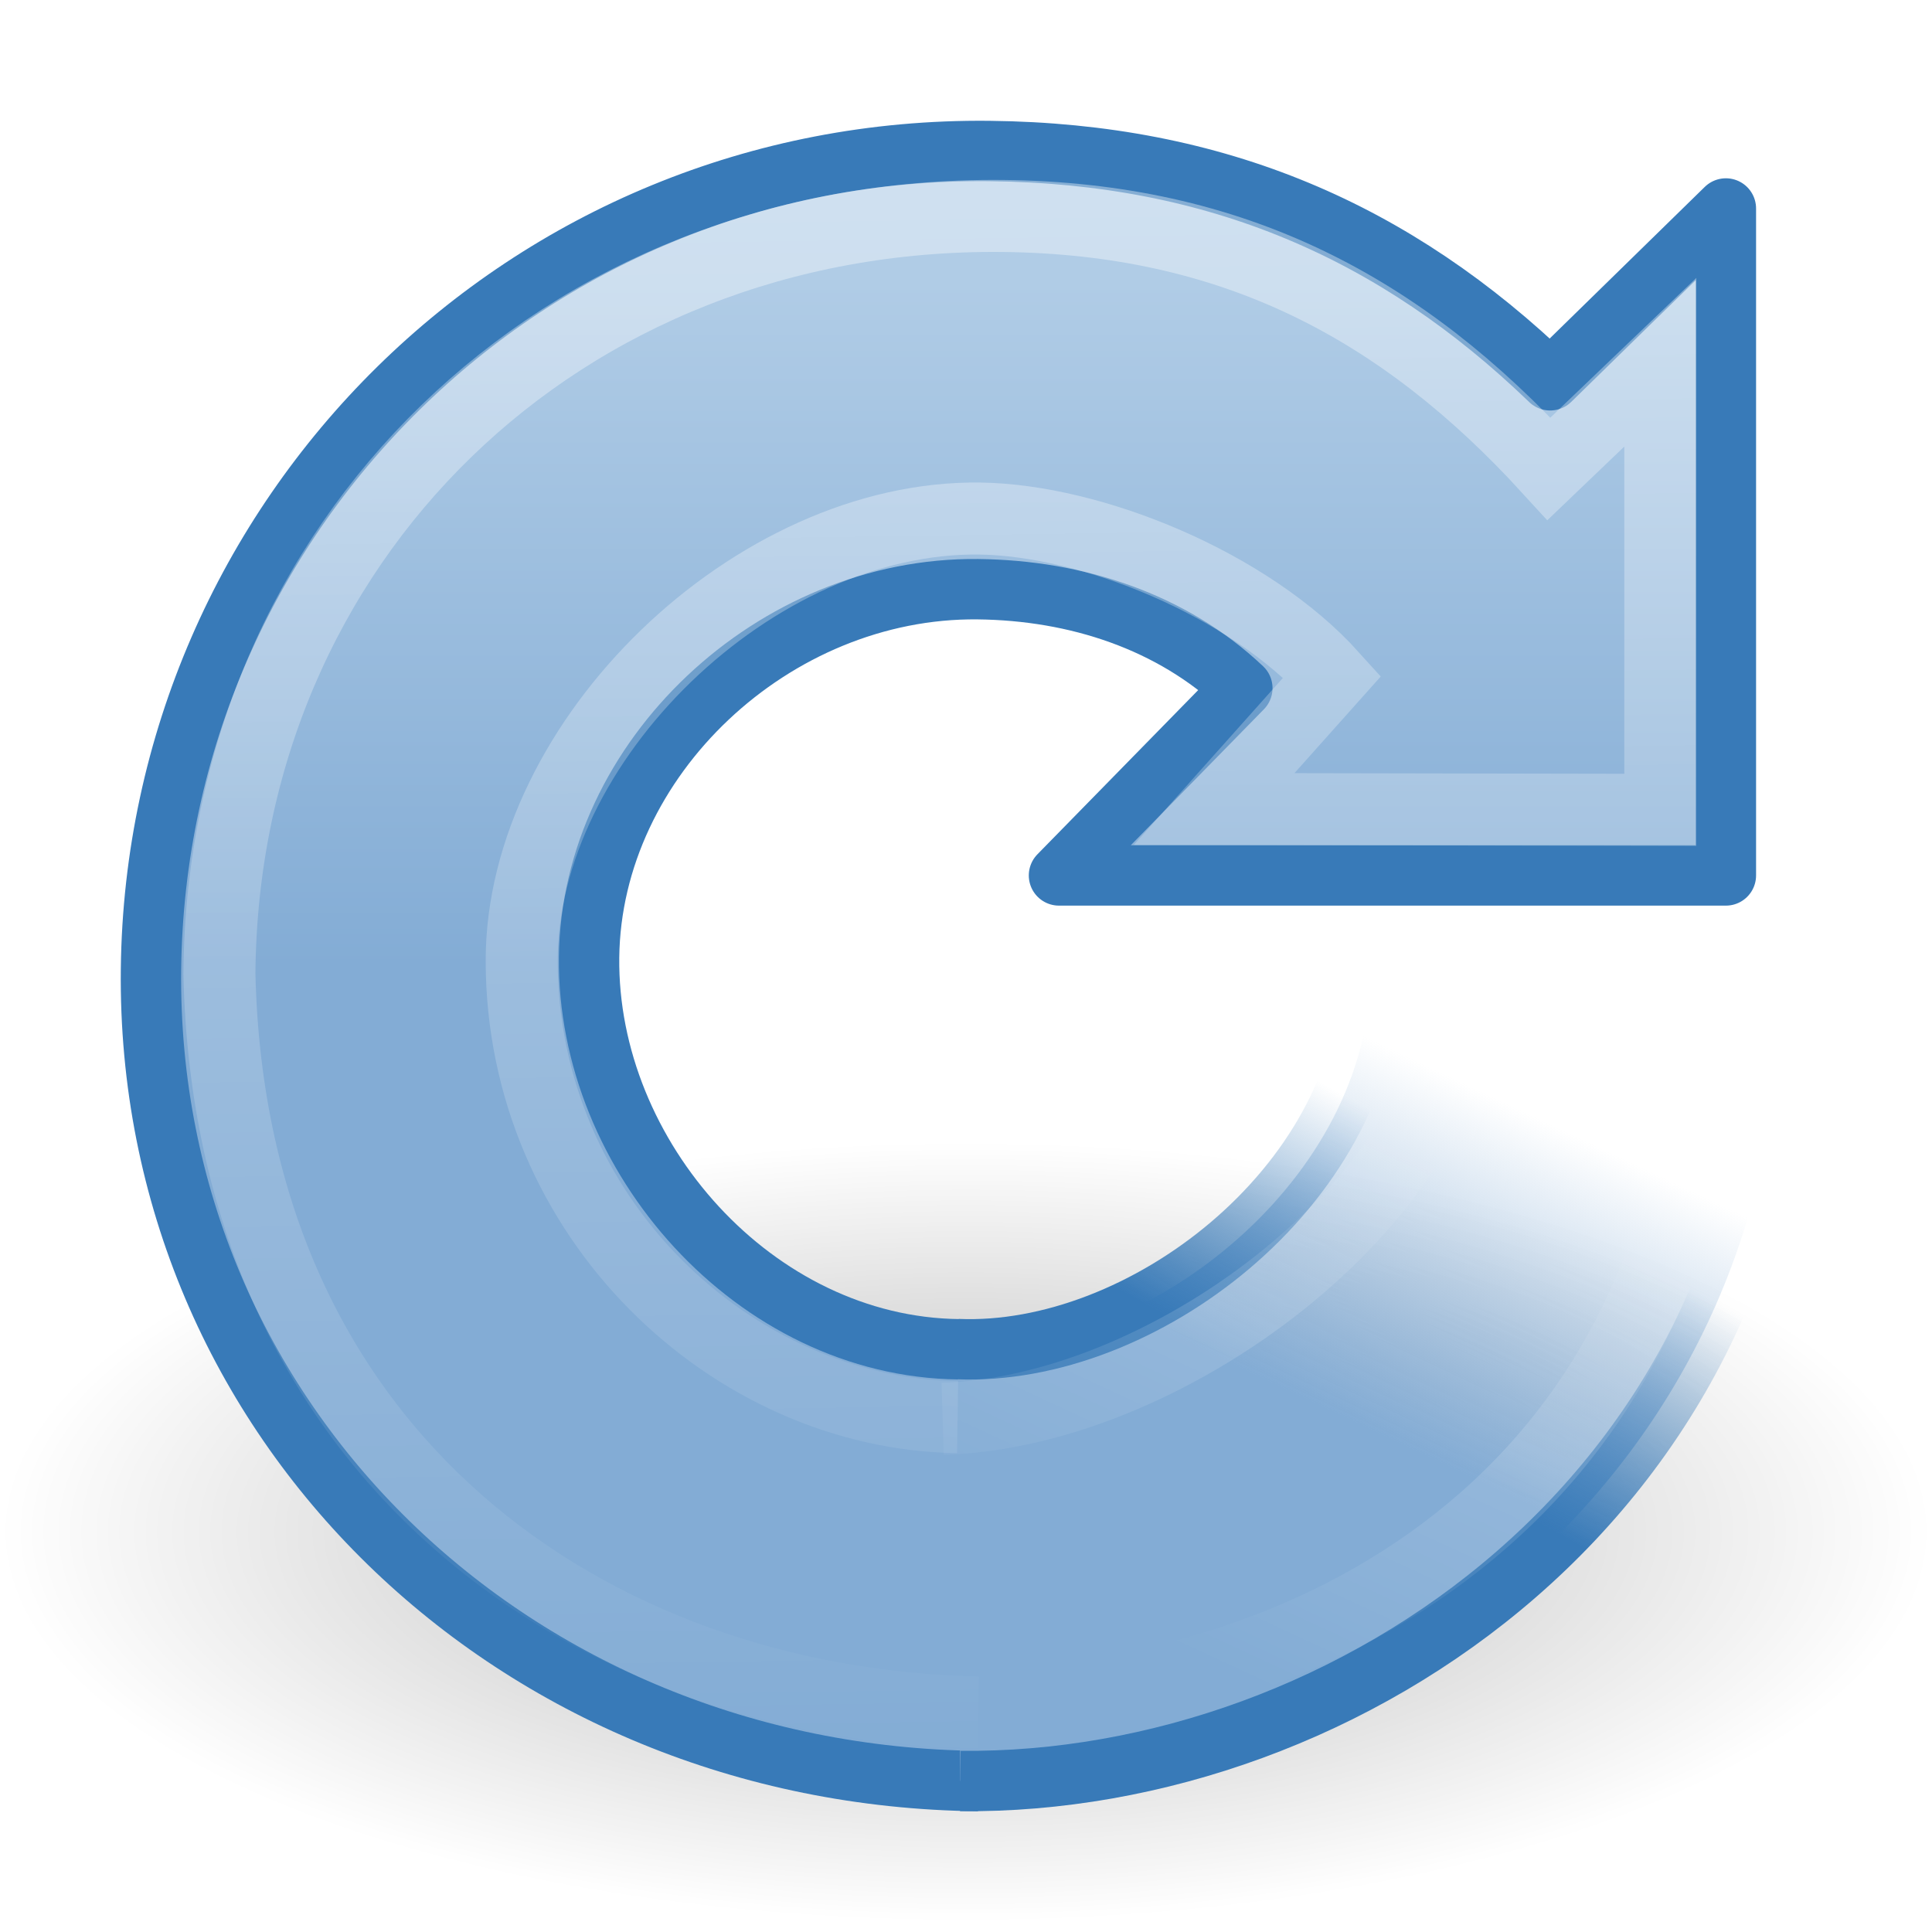
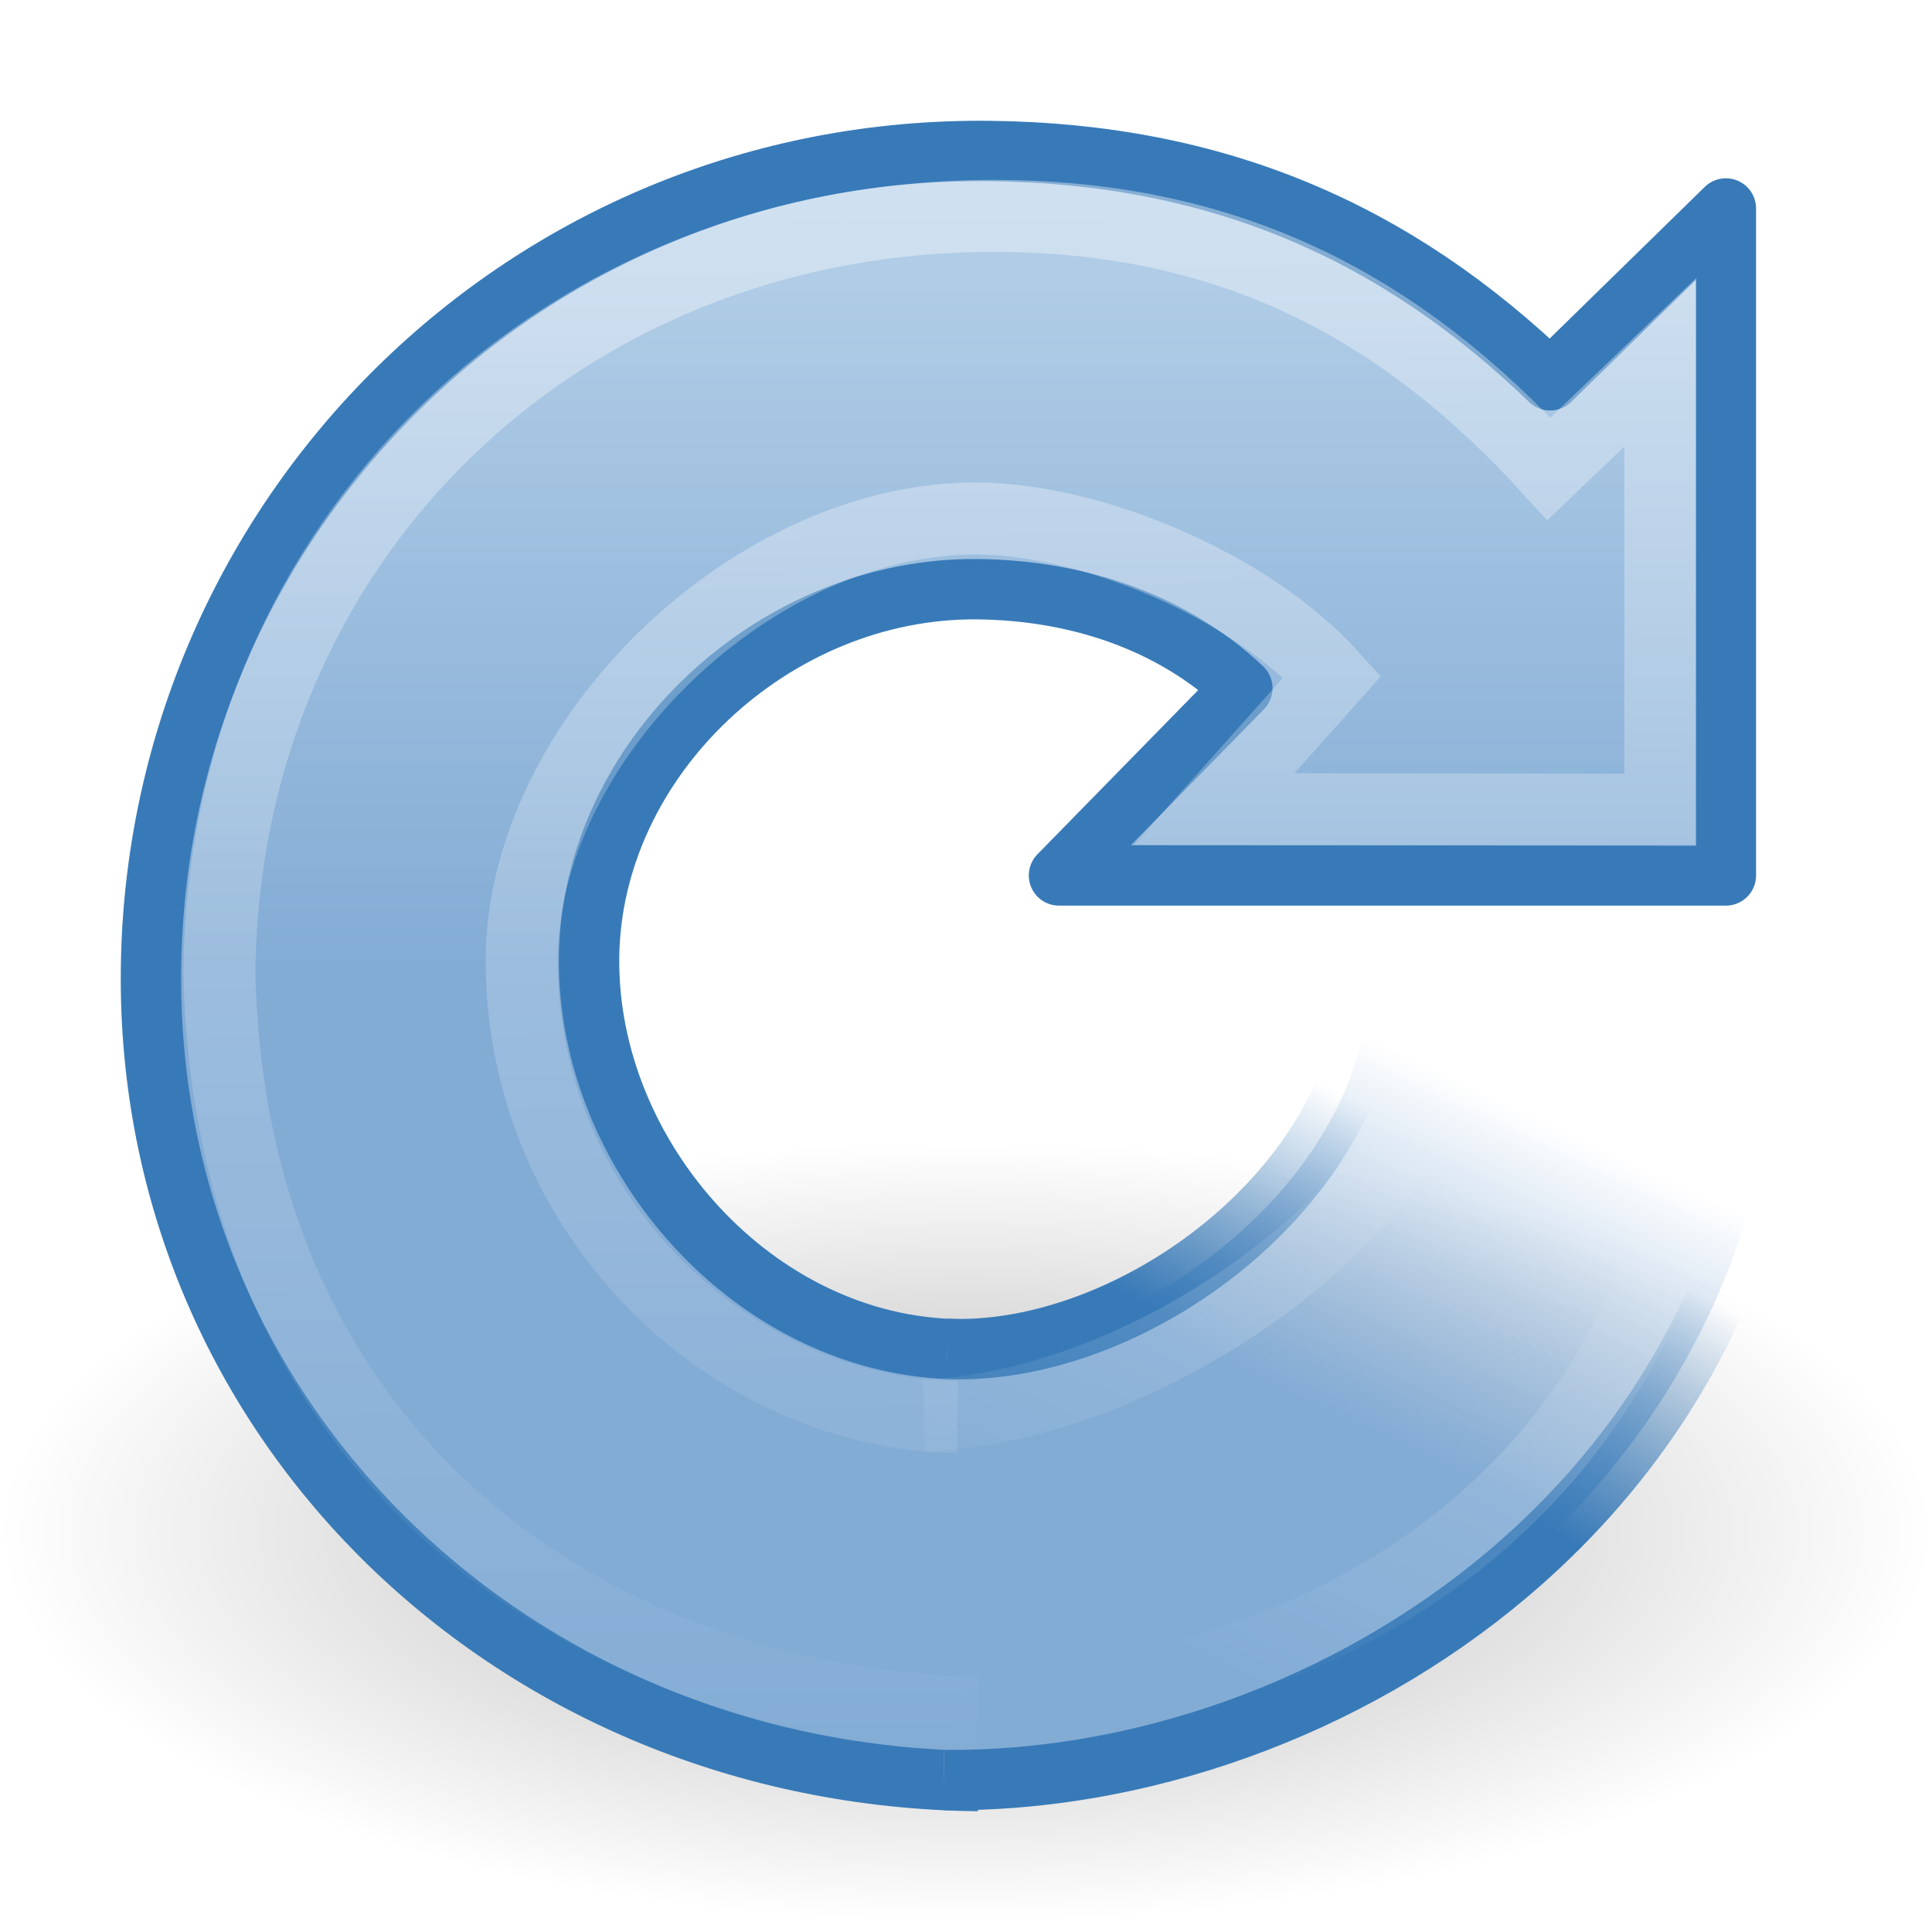
<svg xmlns="http://www.w3.org/2000/svg" xmlns:xlink="http://www.w3.org/1999/xlink" version="1.0" width="32" height="32" id="svg3286">
  <defs id="defs3288">
    <linearGradient id="linearGradient8838">
      <stop id="stop8840" style="stop-color:#000000;stop-opacity:1" offset="0" />
      <stop id="stop8842" style="stop-color:#000000;stop-opacity:0" offset="1" />
    </linearGradient>
    <radialGradient cx="62.625" cy="4.625" r="10.625" fx="62.625" fy="4.625" id="radialGradient2457" xlink:href="#linearGradient8838" gradientUnits="userSpaceOnUse" gradientTransform="matrix(1,0,0,0.341176,0,3.047059)" />
    <linearGradient id="linearGradient3533">
      <stop id="stop3535" style="stop-color:#b0cce6;stop-opacity:1" offset="0" />
      <stop id="stop3545" style="stop-color:#83acd5;stop-opacity:1" offset="1" />
    </linearGradient>
    <linearGradient x1="15.373" y1="5.047" x2="15.373" y2="22.6" id="linearGradient2514" xlink:href="#linearGradient3533" gradientUnits="userSpaceOnUse" gradientTransform="matrix(0.6581432,0,0,0.6456688,-0.2105253,1.417488)" />
    <linearGradient id="linearGradient3266">
      <stop id="stop3268" style="stop-color:#387ab8;stop-opacity:1" offset="0" />
      <stop id="stop3270" style="stop-color:#387ab8;stop-opacity:0" offset="1" />
    </linearGradient>
    <linearGradient x1="33.687" y1="35.774" x2="37.04" y2="29.857" id="linearGradient2511" xlink:href="#linearGradient3266" gradientUnits="userSpaceOnUse" gradientTransform="matrix(0.6896129,0,0,0.6765422,-0.550714,-0.540855)" />
    <linearGradient id="linearGradient3276">
      <stop id="stop3278" style="stop-color:#83acd5;stop-opacity:1" offset="0" />
      <stop id="stop3280" style="stop-color:#83acd5;stop-opacity:0" offset="1" />
    </linearGradient>
    <linearGradient x1="31.226" y1="34.601" x2="34.966" y2="26.843" id="linearGradient2509" xlink:href="#linearGradient3276" gradientUnits="userSpaceOnUse" gradientTransform="matrix(0.6896129,0,0,0.6765422,-0.550714,-0.540855)" />
    <linearGradient id="linearGradient4873">
      <stop id="stop4875" style="stop-color:#ffffff;stop-opacity:1" offset="0" />
      <stop id="stop4877" style="stop-color:#ffffff;stop-opacity:0" offset="1" />
    </linearGradient>
    <linearGradient x1="21.629" y1="2.11" x2="22.245" y2="43.366" id="linearGradient2506" xlink:href="#linearGradient4873" gradientUnits="userSpaceOnUse" gradientTransform="matrix(0.6581432,0,0,0.6456688,-0.2105253,1.417488)" />
    <linearGradient id="linearGradient3319">
      <stop id="stop3321" style="stop-color:#ffffff;stop-opacity:0" offset="0" />
      <stop id="stop3323" style="stop-color:#ffffff;stop-opacity:0.144" offset="0.574" />
      <stop id="stop3325" style="stop-color:#ffffff;stop-opacity:0" offset="1" />
    </linearGradient>
    <linearGradient x1="33.387" y1="41.887" x2="39.686" y2="28.505" id="linearGradient2503" xlink:href="#linearGradient3319" gradientUnits="userSpaceOnUse" gradientTransform="matrix(0.6581432,0,0,0.6456688,-0.2105253,1.417488)" />
  </defs>
  <g id="layer1">
    <path d="M 73.25,4.625 A 10.625,3.625 0 1 1 52,4.625 A 10.625,3.625 0 1 1 73.25,4.625 z" transform="matrix(1.50587,0,0,1.783305,-78.30514,17.12192)" id="path8836" style="opacity:0.3;fill:url(#radialGradient2457);fill-opacity:1;fill-rule:evenodd;stroke:none;stroke-width:1;stroke-linecap:butt;stroke-linejoin:round;marker:none;marker-start:none;marker-mid:none;marker-end:none;stroke-miterlimit:4;stroke-dasharray:none;stroke-dashoffset:0;stroke-opacity:1;visibility:visible;display:inline;overflow:visible" />
    <path d="M 15.882,22.348 C 12.506,22.311 9.719,19.152 9.757,15.855 C 9.794,12.558 12.821,9.723 16.196,9.759 C 17.827,9.777 19.406,10.29 20.577,11.398 L 17.54,14.5 L 28.586,14.5 C 28.586,14.5 28.586,3.453 28.586,3.453 L 25.675,6.299 C 23.117,3.833 20.161,2.542 16.387,2.501 C 8.709,2.418 2.586,8.554 2.501,16.053 C 2.416,23.552 8.525,29.417 16.203,29.5" id="path3372" style="fill:url(#linearGradient2514);fill-opacity:1;stroke:#387ab8;stroke-width:1;stroke-linecap:butt;stroke-linejoin:round;stroke-miterlimit:4;stroke-dasharray:none;stroke-opacity:1" />
-     <path d="M 15.906,29.499 C 22.327,29.568 29.512,24.701 29.5,16.289 L 22.701,16.237 C 22.576,19.669 18.909,22.472 15.86,22.345" id="path3453" style="fill:url(#linearGradient2509);fill-opacity:1;stroke:url(#linearGradient2511);stroke-width:1;stroke-linecap:butt;stroke-linejoin:miter;stroke-miterlimit:4;stroke-dasharray:none;stroke-opacity:1" />
+     <path d="m 15.633,29.483 c 6.42,0.069 13.879,-4.782 13.867,-13.194 l -6.799,-0.052 c -0.125,3.432 -3.964,6.233 -7.012,6.105" id="path3453" style="fill:url(#linearGradient2509);fill-opacity:1;stroke:url(#linearGradient2511);stroke-width:1;stroke-linecap:butt;stroke-linejoin:miter;stroke-miterlimit:4;stroke-opacity:1;stroke-dasharray:none" />
    <path d="M 15.861,23.472 C 12.121,23.419 8.645,20.166 8.641,15.916 C 8.638,12.265 12.494,8.535 16.234,8.589 C 18.078,8.615 20.679,9.667 22.068,11.207 L 20.11,13.4 L 27.5,13.414 C 27.5,13.414 27.5,6 27.5,6 L 25.656,7.765 C 23.213,5.092 20.422,3.615 16.601,3.577 C 9.293,3.505 3.691,8.955 3.634,16.125 C 3.813,24.146 9.783,28.228 16.203,28.365" id="path3370" style="opacity:0.4;fill:none;fill-opacity:1;stroke:url(#linearGradient2506);stroke-width:1.193;stroke-linecap:butt;stroke-linejoin:miter;stroke-miterlimit:4;stroke-dasharray:none;stroke-opacity:1" />
-     <path d="M 15.953,28.226 C 21.437,28.226 28.222,25.006 28.291,16.31 L 24.215,16.17 C 24.22,19.699 19.449,23.388 15.613,23.5" id="path2557" style="fill:none;fill-opacity:1;stroke:url(#linearGradient2503);stroke-width:1.193;stroke-linecap:butt;stroke-linejoin:round;stroke-miterlimit:4;stroke-dasharray:none;stroke-opacity:1" />
+     <path d="m 15.953,28.226 c 5.484,0 12.269,-3.219 12.338,-11.916 l -4.077,-0.14 c 0.005,3.529 -5.072,7.159 -8.908,7.271" id="path2557" style="fill:none;stroke:url(#linearGradient2503);stroke-width:1.193;stroke-linecap:butt;stroke-linejoin:round;stroke-miterlimit:4;stroke-opacity:1;stroke-dasharray:none" />
  </g>
</svg>
